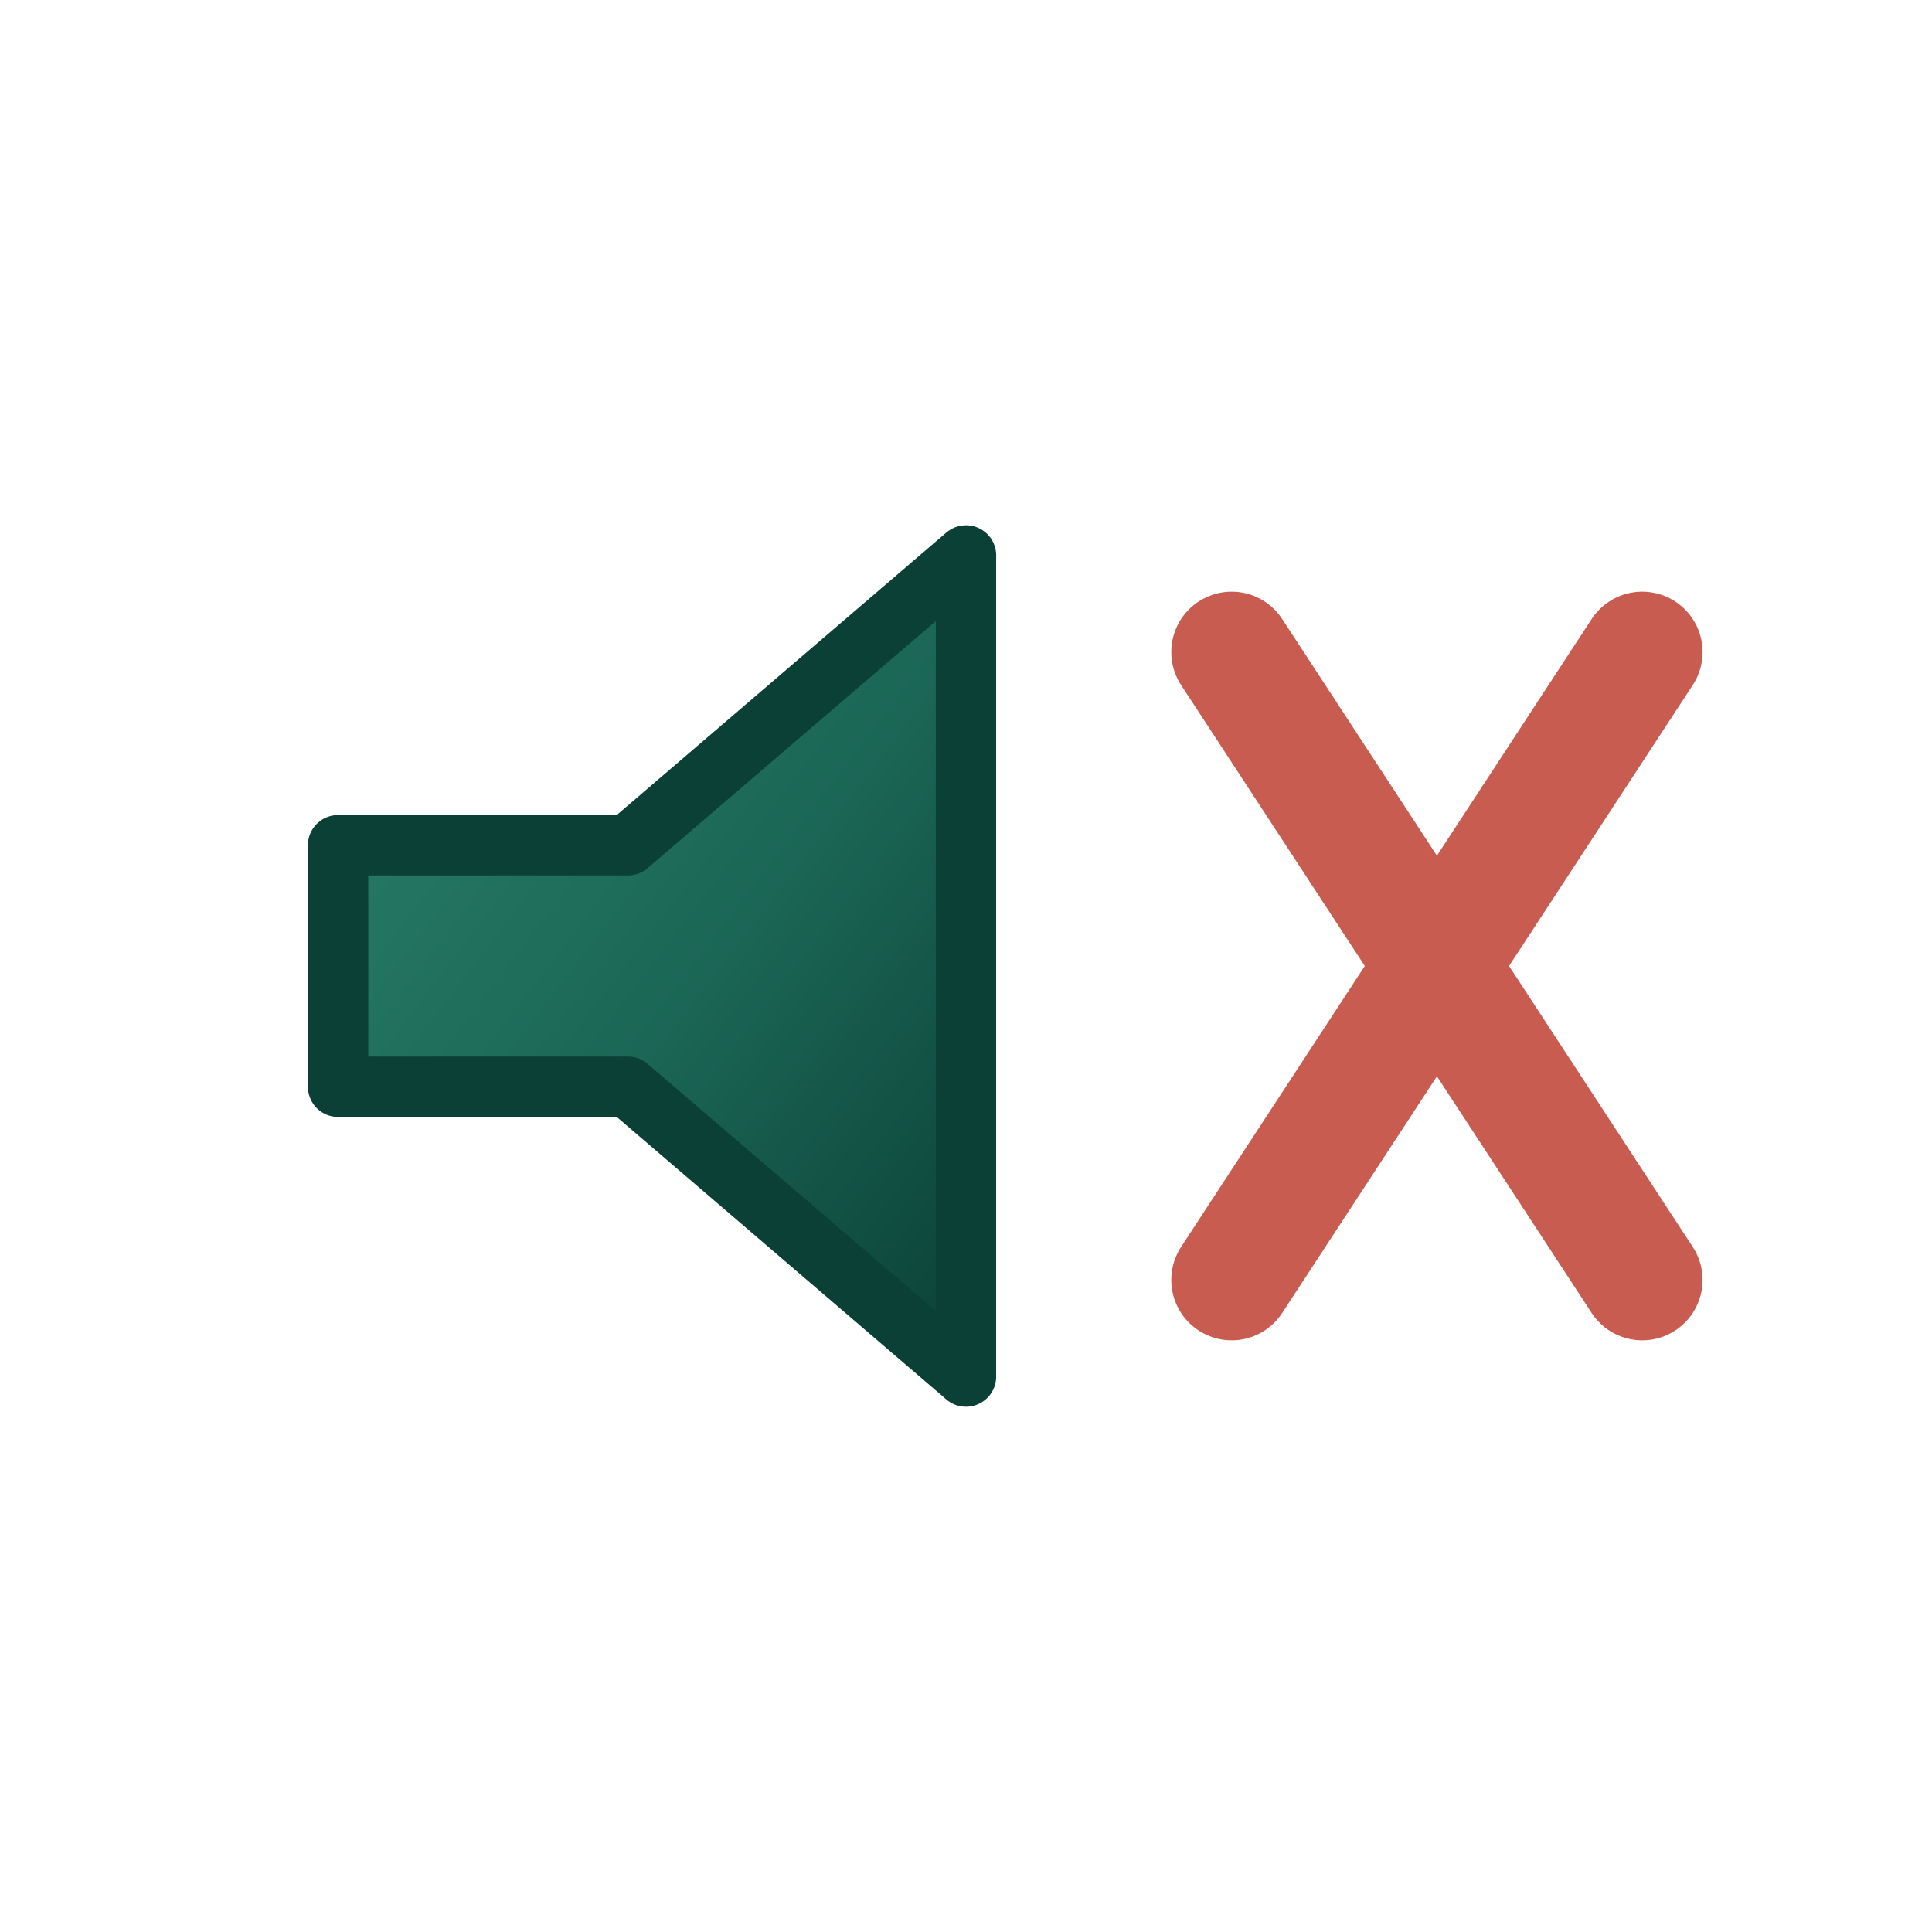
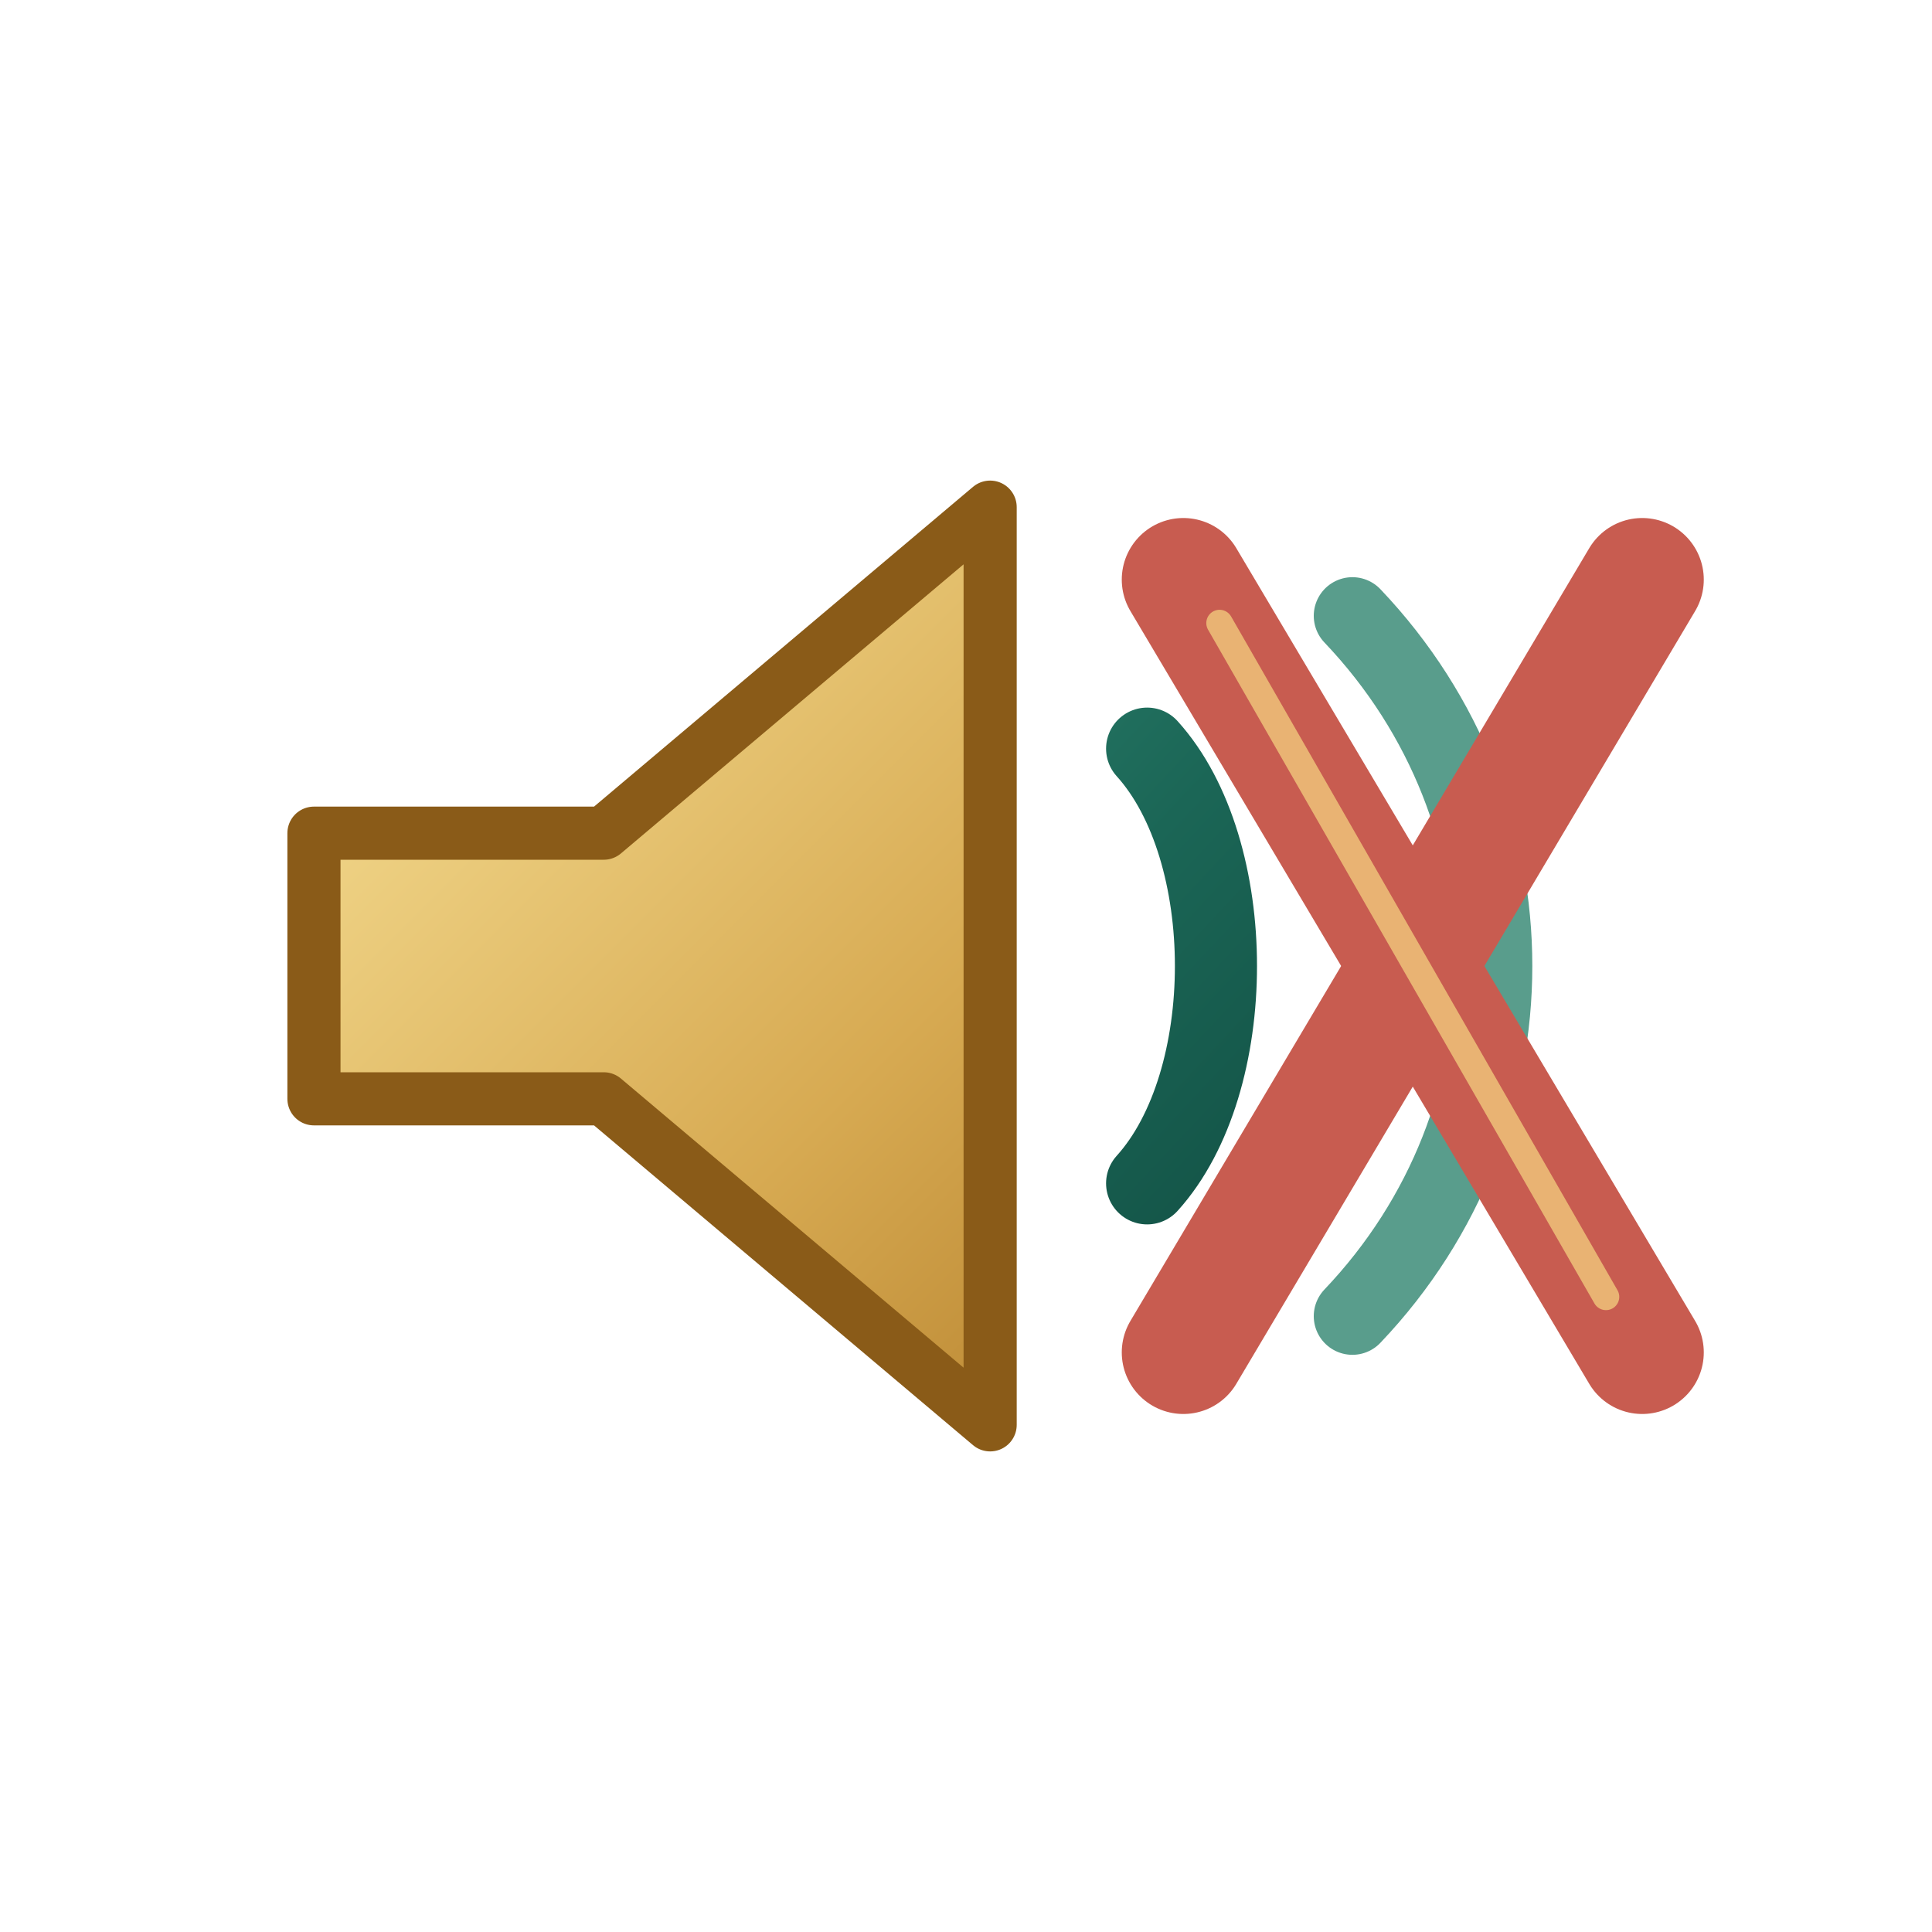
<svg xmlns="http://www.w3.org/2000/svg" viewBox="0 0 80 80" fill="none">
  <defs>
-     <linearGradient id="g" x1="0" y1="0" x2="1" y2="1">
-       <stop offset="0" stop-color="#F7D982" />
-       <stop offset=".55" stop-color="#D6A64F" />
+     <linearGradient id="gold" x1="14" y1="20" x2="56" y2="62" gradientUnits="userSpaceOnUse">
+       <stop stop-color="#F9E49B" />
+       <stop offset=".55" stop-color="#D7AA52" />
      <stop offset="1" stop-color="#A9721F" />
    </linearGradient>
-     <linearGradient id="e" x1="0" y1="0" x2="1" y2="1">
-       <stop offset="0" stop-color="#2A816B" />
+     <linearGradient id="teal" x1="15" y1="19" x2="61" y2="62" gradientUnits="userSpaceOnUse">
+       <stop stop-color="#42A58C" />
      <stop offset=".55" stop-color="#1B6656" />
      <stop offset="1" stop-color="#0B4037" />
    </linearGradient>
-     <linearGradient id="b" x1="0" y1="0" x2="1" y2="1">
-       <stop offset="0" stop-color="#9BE8F7" />
-       <stop offset=".55" stop-color="#5BC7E6" />
-       <stop offset="1" stop-color="#2A9BC7" />
-     </linearGradient>
-     <linearGradient id="c" x1="0" y1="0" x2="1" y2="1">
-       <stop offset="0" stop-color="#FFFDF5" />
-       <stop offset="1" stop-color="#F1E4C7" />
-     </linearGradient>
  </defs>
  <g stroke-linecap="round" stroke-linejoin="round">
-     <path d="M14 35h12l14-12v34L26 45H14V35Z" fill="url(#e)" stroke="#0B4037" stroke-width="2.5" />
-     <path d="m51 27 17 26M68 27 51 53" stroke="#C85C50" stroke-width="5" />
+     <path d="M13 34.5h12L41 21v38L25 45.5H13v-11Z" fill="url(#gold)" stroke="#8A5B18" stroke-width="2.2" />
+     <path d="M47.5 31c3.8 4.2 3.8 13.8 0 18" stroke="url(#teal)" stroke-width="3.4" />
+     <path d="M56 25.5c7.8 8.2 7.8 20.8 0 29" stroke="#2A816B" stroke-width="3.2" opacity=".78" />
+     <path d="M49 24 68 56" stroke="#C85C50" stroke-width="5.1" />
+     <path d="M68 24 49 56" stroke="#C85C50" stroke-width="5.1" />
+     <path d="M50.5 25.8 66.5 53.7" stroke="#F7D982" stroke-width="1.1" opacity=".7" />
  </g>
</svg>
